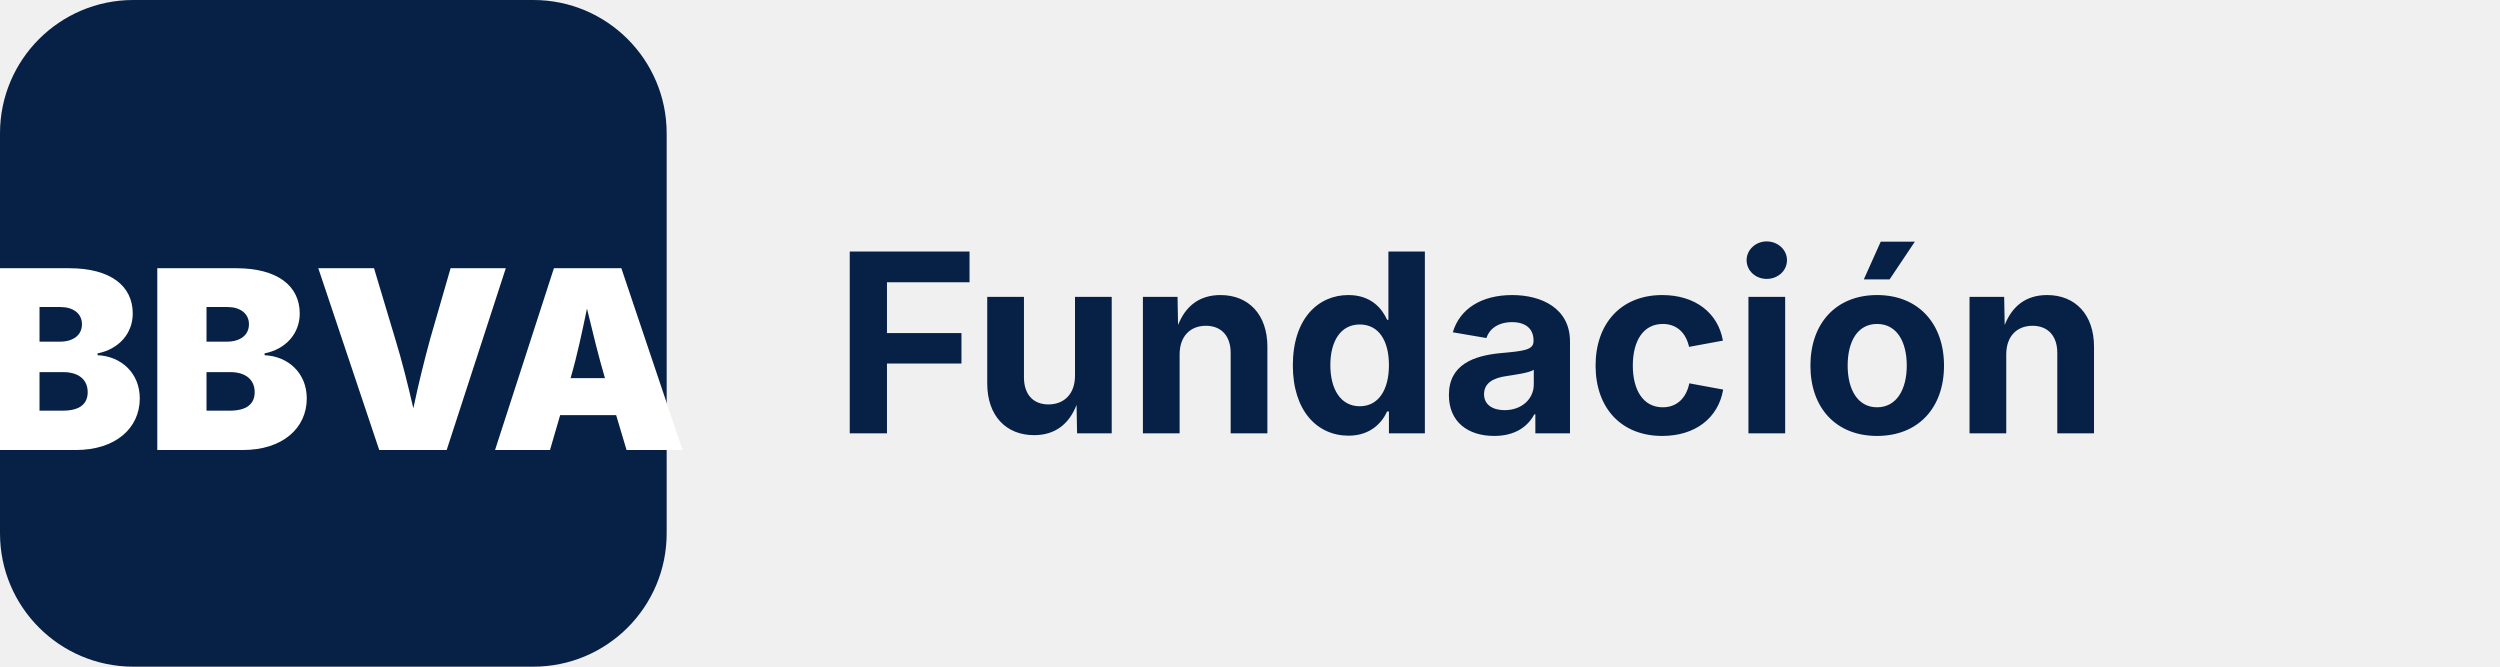
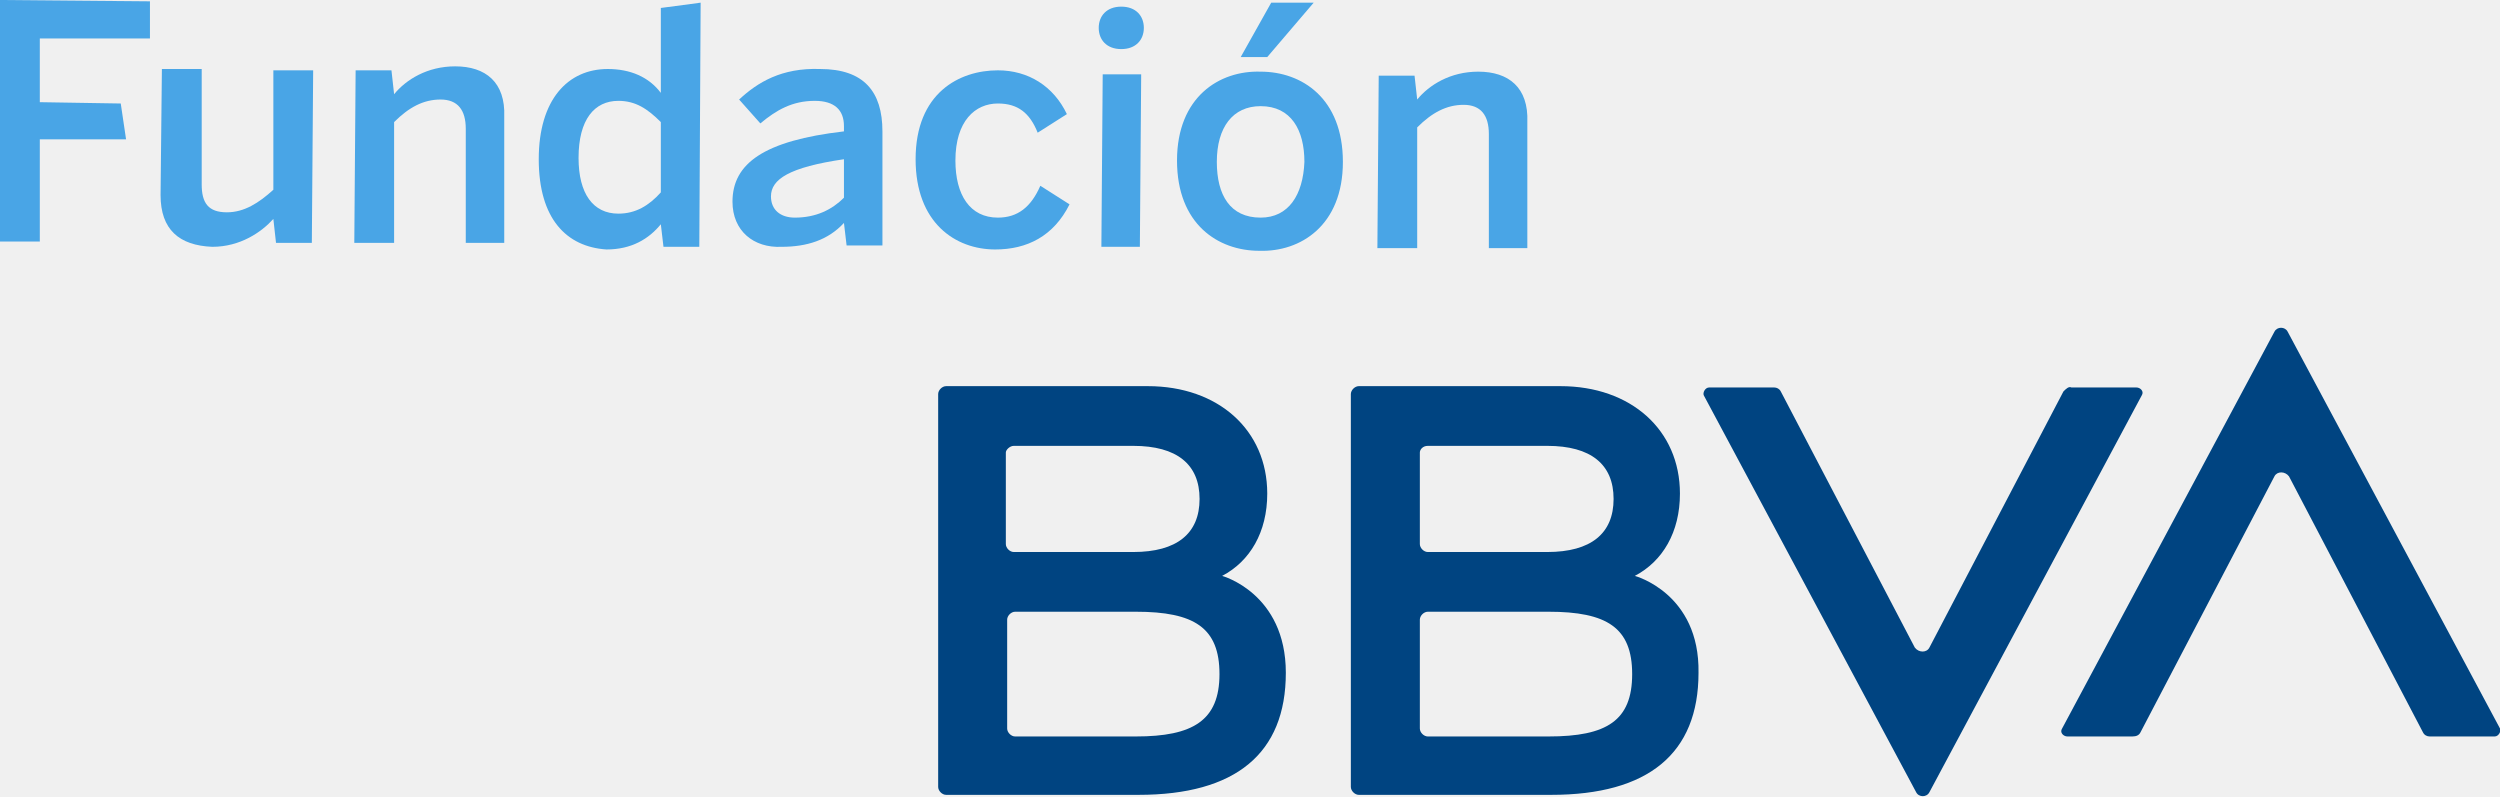
- <svg xmlns="http://www.w3.org/2000/svg" viewBox="0 0 150 40">
-   <rect width="40" height="40" rx="8" fill="#072146" />
-   <text x="20" y="27" font-family="'Inter', sans-serif" font-weight="900" font-size="15" fill="white" text-anchor="middle">BBVA</text>
-   <text x="50" y="26" font-family="'Inter', sans-serif" font-weight="700" font-size="15" fill="#072146">Fundación</text>
+ <svg xmlns="http://www.w3.org/2000/svg" version="1.1" id="Capa_1" x="0px" y="0px" viewBox="0 0 188.4 60" style="enable-background:new 0 0 188.4 60;" xml:space="preserve">
+   <style type="text/css">
+ 	.st0{fill:#004481;}
+ 	.st1{fill:#49A5E6;}
+ 	.st2{fill:none;}
+ </style>
+   <g>
+     <g>
+       <path class="st0" d="M155.5,29.5l-10.1,19.3c-0.2,0.4-0.8,0.4-1.1,0l-10.1-19.3c-0.1-0.2-0.3-0.3-0.5-0.3h-4.9    c-0.3,0-0.5,0.4-0.4,0.6l16,29.9c0.2,0.4,0.8,0.4,1,0l16-29.9c0.2-0.3-0.1-0.6-0.4-0.6h-4.9C155.9,29.1,155.7,29.3,155.5,29.5" />
+       <path class="st0" d="M161.3,55.2l10.1-19.3c0.2-0.4,0.8-0.4,1.1,0l10.1,19.3c0.1,0.2,0.3,0.3,0.5,0.3h4.9c0.3,0,0.5-0.4,0.4-0.6    l-16-29.9c-0.2-0.4-0.8-0.4-1,0l-16,29.9c-0.2,0.3,0.1,0.6,0.4,0.6h4.9C161,55.5,161.2,55.4,161.3,55.2" />
+       <path class="st0" d="M92.1,43.4c2.1-1.1,3.4-3.3,3.4-6.2c0-4.8-3.7-8.1-9-8.1H71.3c-0.3,0-0.6,0.3-0.6,0.6v29.6    c0,0.3,0.3,0.6,0.6,0.6h14.5c7.3,0,11.1-3.1,11.1-9.2C96.9,44.7,92.1,43.4,92.1,43.4 M76.4,33.6h9c3.3,0,5,1.4,5,4s-1.7,4-5,4h-9    c-0.3,0-0.6-0.3-0.6-0.6v-6.9C75.8,33.9,76.1,33.6,76.4,33.6 M85.6,55.5h-9.1c-0.3,0-0.6-0.3-0.6-0.6v-8.2c0-0.3,0.3-0.6,0.6-0.6    h9.1c4.4,0,6.3,1.2,6.3,4.7C91.9,54.3,89.9,55.5,85.6,55.5" />
+       <path class="st0" d="M123.2,43.4c2.1-1.1,3.4-3.3,3.4-6.2c0-4.8-3.7-8.1-9-8.1h-15.2c-0.3,0-0.6,0.3-0.6,0.6v29.6    c0,0.3,0.3,0.6,0.6,0.6h14.5c7.3,0,11.1-3.1,11.1-9.2C128.1,44.7,123.2,43.4,123.2,43.4 M107.6,33.6h9c3.3,0,5,1.4,5,4s-1.7,4-5,4    h-9c-0.3,0-0.6-0.3-0.6-0.6v-6.9C107,33.9,107.2,33.6,107.6,33.6 M116.7,55.5h-9.1c-0.3,0-0.6-0.3-0.6-0.6v-8.2    c0-0.3,0.3-0.6,0.6-0.6h9.1c4.4,0,6.3,1.2,6.3,4.7S121.1,55.5,116.7,55.5" />
+     </g>
+   </g>
+   <g>
+     <polygon class="st1" points="0,18.2 0,0 11.3,0.1 11.3,2.9 3,2.9 3,7.7 9.1,7.8 9.5,10.5 3,10.5 3,18.2  " />
+     <path class="st1" d="M12.1,14.7l0.1-9.5h3v8.7c0,1.4,0.5,2.1,1.9,2.1c1.3,0,2.4-0.7,3.5-1.7v-9h3l-0.1,13h-2.7l-0.2-1.8   c-0.9,1-2.5,2.1-4.6,2.1C13.5,18.5,12.1,17.3,12.1,14.7" />
+     <path class="st1" d="M26.7,18.3l0.1-13h2.7l0.2,1.8C30.6,6,32.2,5,34.3,5c2.3,0,3.8,1.2,3.7,3.8v9.5h-2.9V9.7   c0-1.4-0.6-2.2-1.9-2.2s-2.4,0.6-3.5,1.7v9.1H26.7z" />
+     <path class="st1" d="M40.6,12c0-4.5,2.2-6.8,5.2-6.8c1.7,0,3.1,0.6,4,1.8V0.6l3-0.4l-0.1,18.4H50l-0.2-1.7   c-0.9,1.1-2.2,1.9-4.1,1.9C42.7,18.6,40.6,16.5,40.6,12 M49.8,14.5V9.2c-1-1-1.9-1.6-3.2-1.6c-1.8,0-3,1.4-3,4.3   c0,2.7,1.1,4.2,3,4.2C47.9,16.1,48.9,15.5,49.8,14.5" />
+     <path class="st1" d="M55.2,15.2c0-2.9,2.4-4.6,8.4-5.3V9.5c0-1.2-0.7-1.9-2.2-1.9c-1.7,0-2.9,0.7-4.1,1.7l-1.6-1.8   c1.4-1.3,3.2-2.4,6.1-2.3c3.3,0,4.7,1.7,4.7,4.7v8.6h-2.7l-0.2-1.7c-1.2,1.3-2.8,1.8-4.7,1.8C56.8,18.7,55.2,17.4,55.2,15.2    M63.6,14.9V12c-4.1,0.6-5.5,1.5-5.5,2.8c0,1,0.7,1.6,1.8,1.6C61.5,16.4,62.7,15.8,63.6,14.9" />
+     <path class="st1" d="M69,12c0-5,3.3-6.7,6.2-6.7c2.3,0,4.2,1.2,5.2,3.3L78.2,10c-0.6-1.5-1.5-2.2-3-2.2c-1.7,0-3.2,1.3-3.2,4.3   c0,2.6,1.1,4.3,3.2,4.3c1.5,0,2.5-0.8,3.2-2.4l2.2,1.4c-1.2,2.4-3.2,3.4-5.6,3.4C72,18.8,69,16.8,69,12" />
+     <path class="st1" d="M82.8,2.1c0-0.9,0.6-1.6,1.7-1.6s1.7,0.7,1.7,1.6c0,0.9-0.6,1.6-1.7,1.6C83.4,3.7,82.8,3,82.8,2.1 M83,18.6   l0.1-13H86l-0.1,13H83z" />
+     <path class="st1" d="M88.7,12.1c0-4.8,3.2-6.8,6.3-6.7c3.1,0,6.2,2,6.2,6.8c0,4.8-3.2,6.8-6.3,6.7C91.8,18.9,88.7,16.9,88.7,12.1    M98.3,12.2c0-2.4-1-4.2-3.3-4.2c-2.1,0-3.3,1.6-3.3,4.2c0,2.5,1,4.2,3.3,4.2C97.1,16.4,98.2,14.7,98.3,12.2 M95.8,0.2H99l-3.5,4.1   h-2L95.8,0.2z" />
+     <path class="st1" d="M103.8,18.7l0.1-13h2.7l0.2,1.8c0.9-1.1,2.5-2.1,4.6-2.1c2.3,0,3.8,1.2,3.7,3.8v9.5h-2.9v-8.6   c0-1.4-0.6-2.2-1.9-2.2s-2.4,0.6-3.5,1.7v9.1H103.8z" />
+     <line class="st2" x1="61.4" y1="5.7" x2="60.9" y2="5.7" />
+   </g>
</svg>
